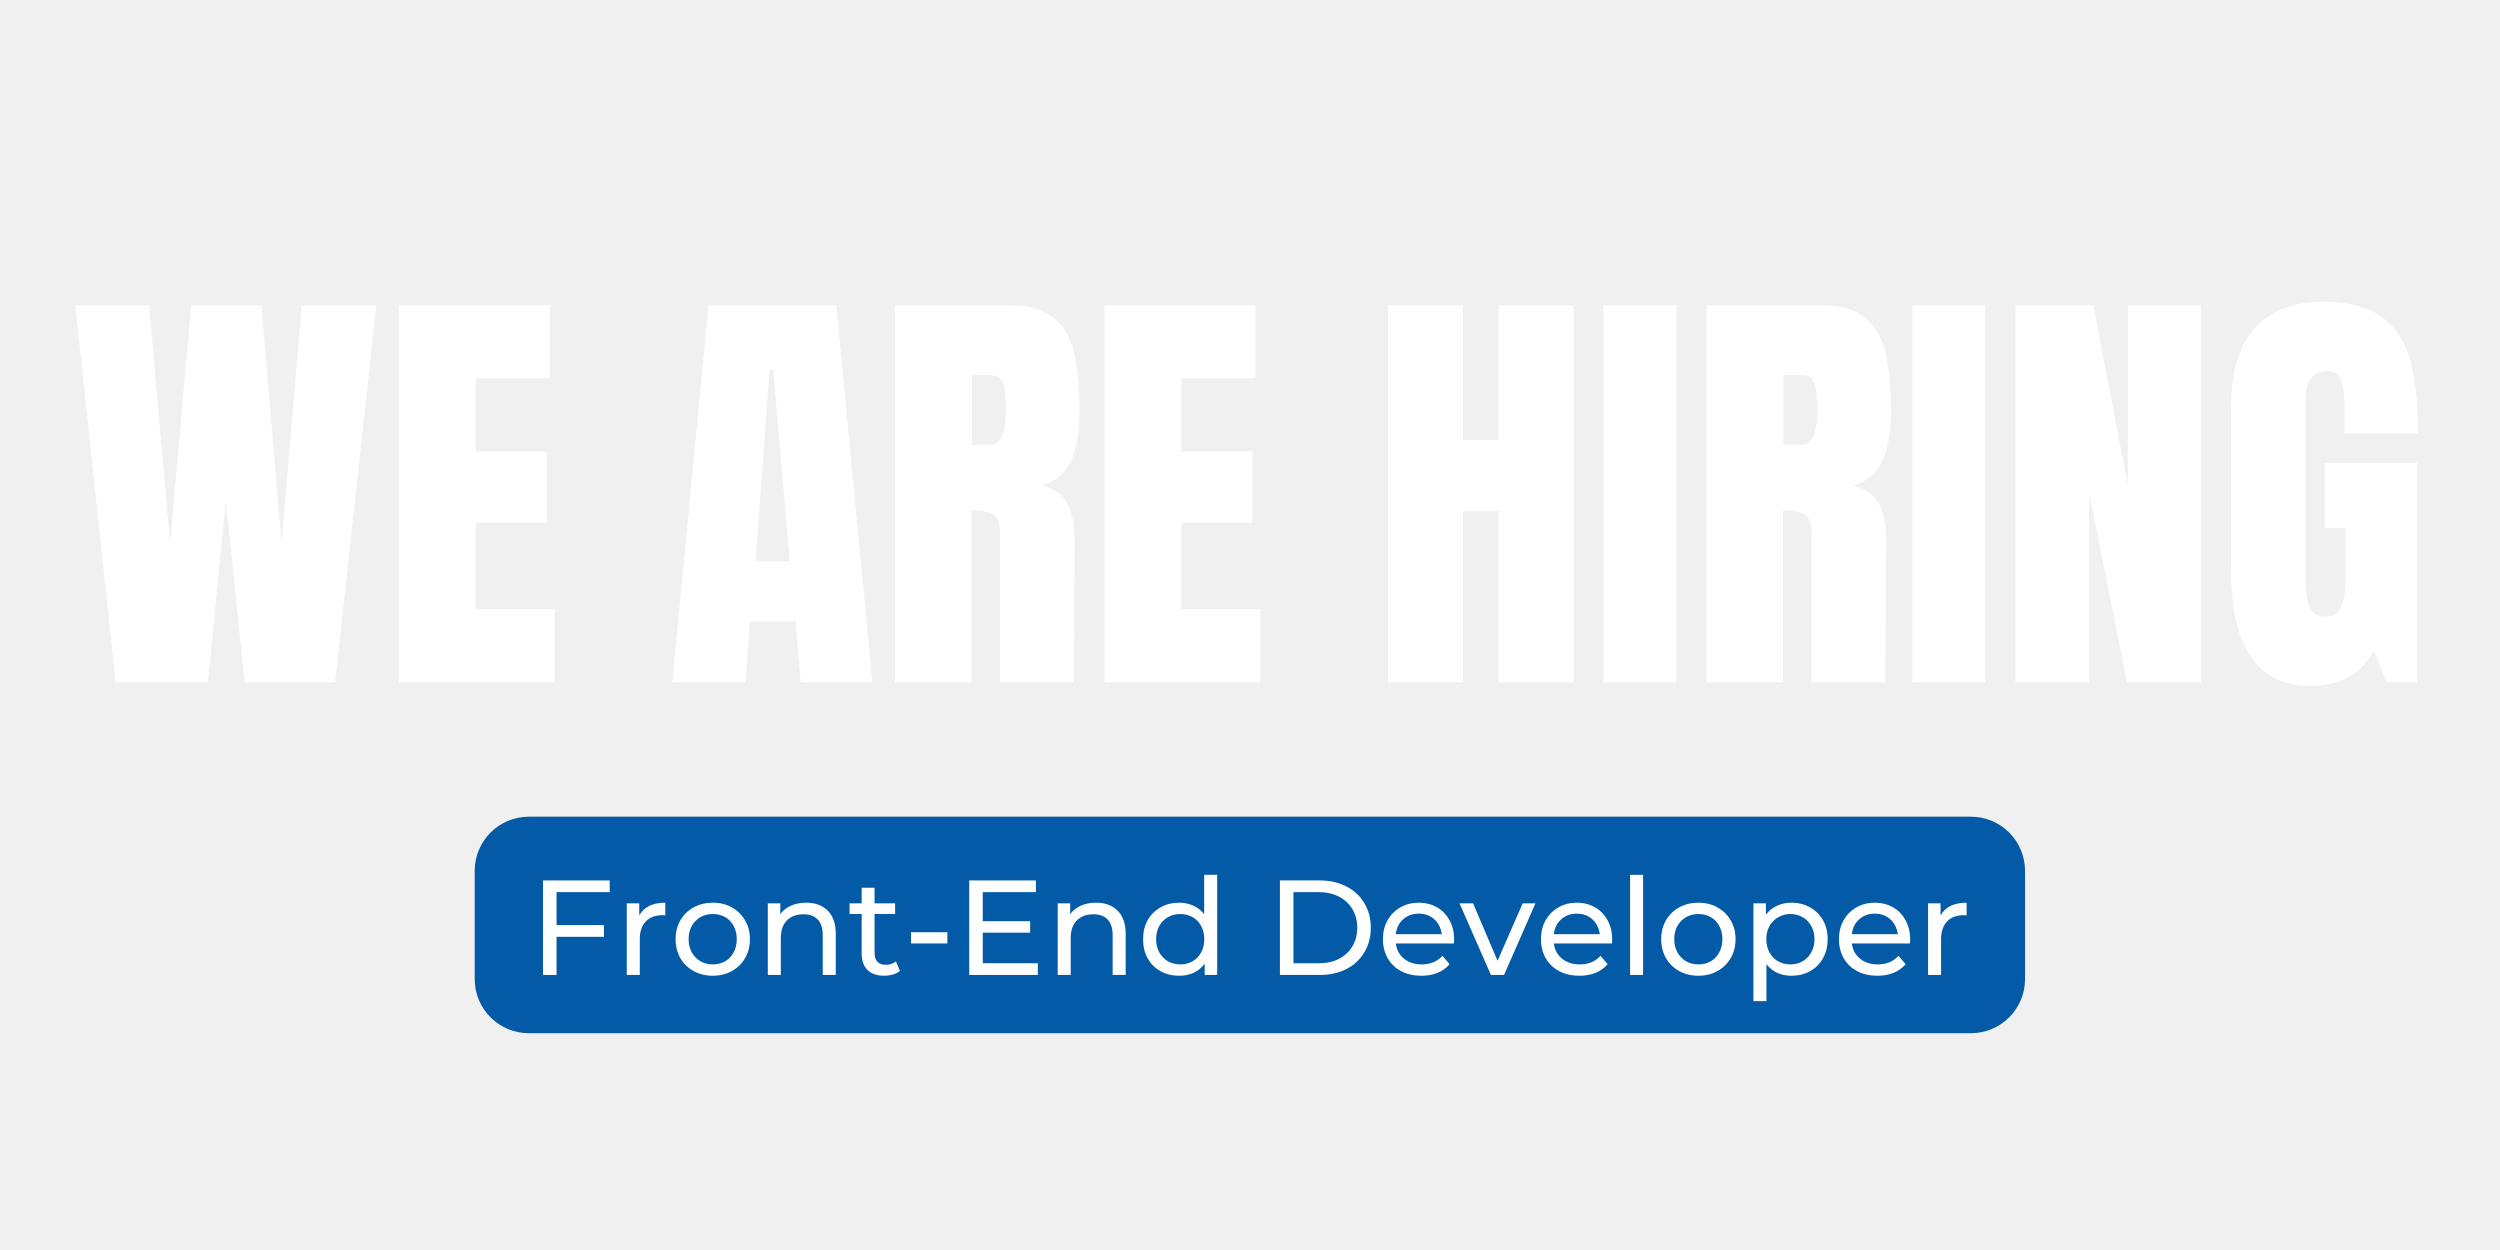
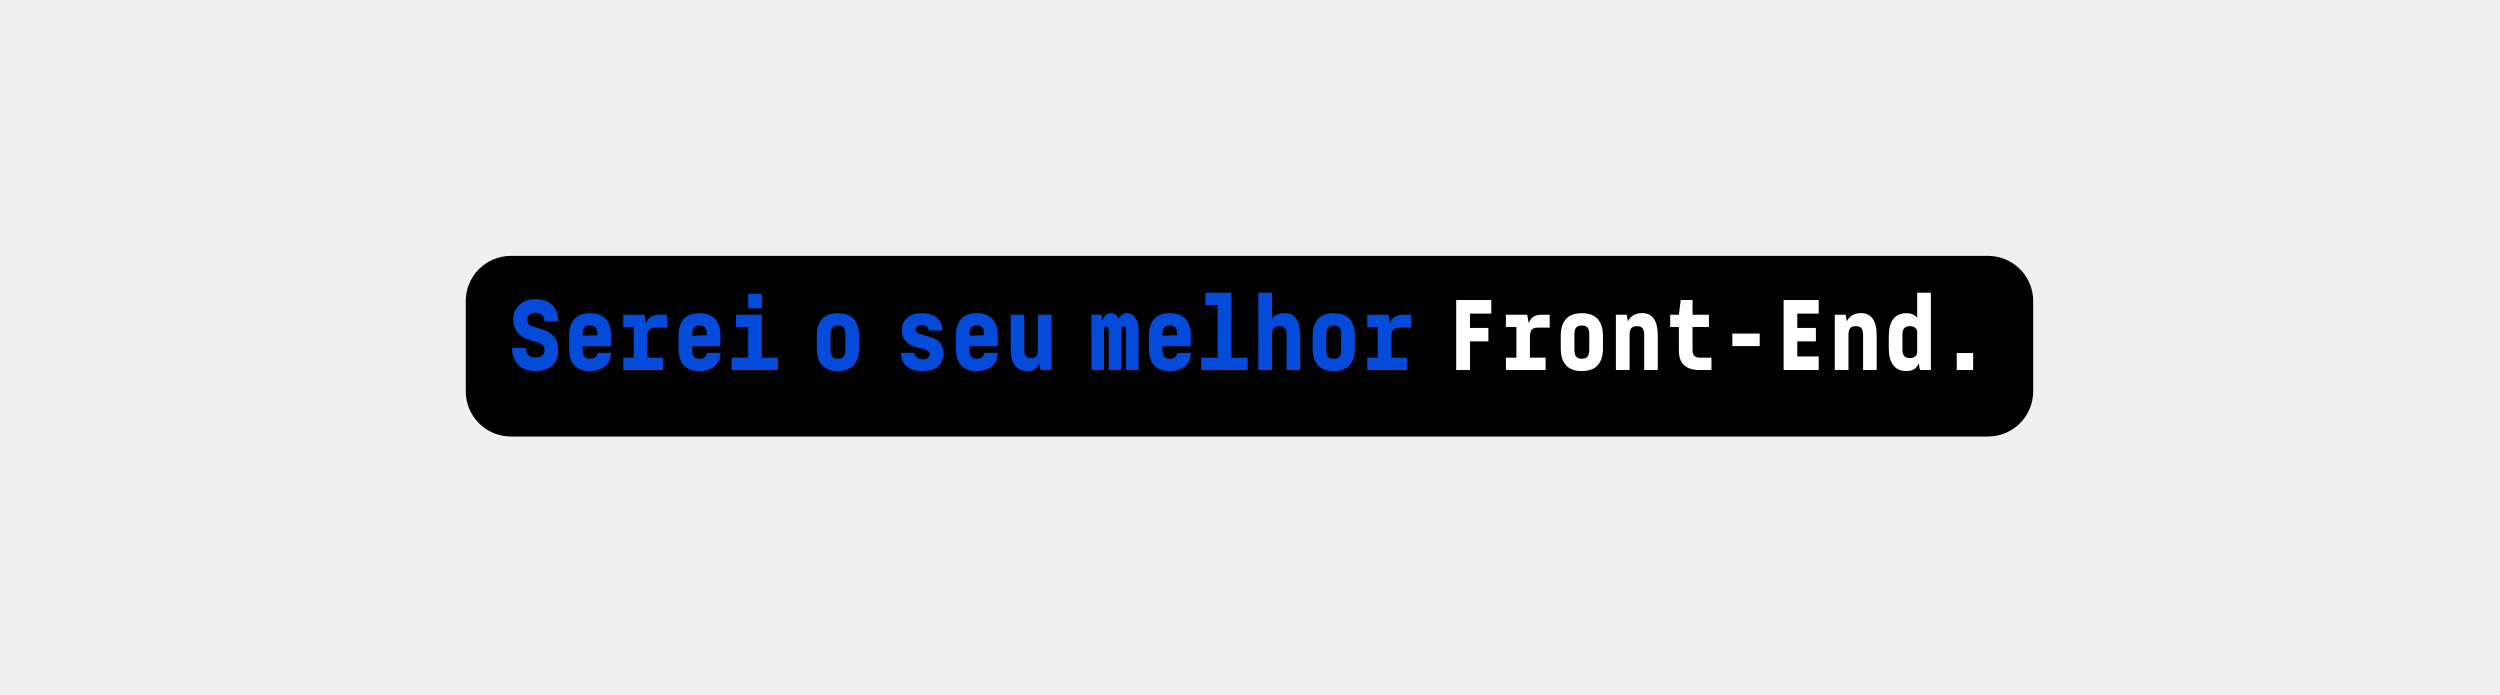
- <svg xmlns="http://www.w3.org/2000/svg" width="400" zoomAndPan="magnify" viewBox="0 0 300 150" height="200" preserveAspectRatio="xMidYMid meet" version="1.0">
+ <svg xmlns="http://www.w3.org/2000/svg" width="1080" zoomAndPan="magnify" viewBox="0 0 810 225" height="300" preserveAspectRatio="xMidYMid meet" version="1.0">
  <defs>
    <g />
  </defs>
-   <g fill="#ffffff" fill-opacity="1">
-     <g transform="translate(8.351644, 81.89179)">
-       <g>
-         <path d="M 5.531 0 L 0.688 -45.25 L 9.531 -45.25 L 12.062 -16.703 L 14.594 -45.25 L 23.016 -45.25 L 25.438 -16.703 L 27.859 -45.25 L 36.812 -45.25 L 31.859 0 L 21.016 0 L 18.75 -21.812 L 16.594 0 Z M 5.531 0 " />
-       </g>
-     </g>
-   </g>
-   <g fill="#ffffff" fill-opacity="1">
-     <g transform="translate(45.84848, 81.89179)">
-       <g>
-         <path d="M 2 0 L 2 -45.25 L 20.125 -45.25 L 20.125 -36.5 L 11.219 -36.5 L 11.219 -27.703 L 19.75 -27.703 L 19.75 -19.172 L 11.219 -19.172 L 11.219 -8.797 L 20.703 -8.797 L 20.703 0 Z M 2 0 " />
-       </g>
-     </g>
-   </g>
-   <g fill="#ffffff" fill-opacity="1">
-     <g transform="translate(67.54609, 81.89179)">
-       <g />
-     </g>
-   </g>
-   <g fill="#ffffff" fill-opacity="1">
-     <g transform="translate(79.86949, 81.89179)">
-       <g>
-         <path d="M 0.797 0 L 5.156 -45.25 L 20.484 -45.25 L 24.812 0 L 16.219 0 L 15.594 -7.328 L 10.109 -7.328 L 9.594 0 Z M 10.797 -14.531 L 14.906 -14.531 L 12.906 -37.562 L 12.484 -37.562 Z M 10.797 -14.531 " />
-       </g>
-     </g>
-   </g>
-   <g fill="#ffffff" fill-opacity="1">
-     <g transform="translate(105.4116, 81.89179)">
-       <g>
-         <path d="M 2 -45.25 L 15.906 -45.25 C 18.113 -45.25 19.82 -44.75 21.031 -43.75 C 22.25 -42.75 23.066 -41.344 23.484 -39.531 C 23.91 -37.719 24.125 -35.41 24.125 -32.609 C 24.125 -30.047 23.789 -28.039 23.125 -26.594 C 22.457 -25.156 21.297 -24.156 19.641 -23.594 C 21.016 -23.312 22.008 -22.625 22.625 -21.531 C 23.238 -20.445 23.547 -18.977 23.547 -17.125 L 23.438 0 L 14.594 0 L 14.594 -17.703 C 14.594 -18.961 14.344 -19.766 13.844 -20.109 C 13.352 -20.461 12.461 -20.641 11.172 -20.641 L 11.172 0 L 2 0 Z M 13.375 -28.5 C 14.645 -28.5 15.281 -29.867 15.281 -32.609 C 15.281 -33.797 15.223 -34.688 15.109 -35.281 C 15.004 -35.883 14.812 -36.301 14.531 -36.531 C 14.25 -36.758 13.848 -36.875 13.328 -36.875 L 11.219 -36.875 L 11.219 -28.5 Z M 13.375 -28.5 " />
-       </g>
-     </g>
-   </g>
-   <g fill="#ffffff" fill-opacity="1">
-     <g transform="translate(130.5324, 81.89179)">
-       <g>
-         <path d="M 2 0 L 2 -45.25 L 20.125 -45.25 L 20.125 -36.5 L 11.219 -36.5 L 11.219 -27.703 L 19.75 -27.703 L 19.75 -19.172 L 11.219 -19.172 L 11.219 -8.797 L 20.703 -8.797 L 20.703 0 Z M 2 0 " />
-       </g>
-     </g>
-   </g>
-   <g fill="#ffffff" fill-opacity="1">
-     <g transform="translate(152.23, 81.89179)">
-       <g />
-     </g>
-   </g>
-   <g fill="#ffffff" fill-opacity="1">
-     <g transform="translate(164.5534, 81.89179)">
-       <g>
-         <path d="M 2 0 L 2 -45.25 L 11.016 -45.25 L 11.016 -29.078 L 15.281 -29.078 L 15.281 -45.25 L 24.281 -45.25 L 24.281 0 L 15.281 0 L 15.281 -20.547 L 11.016 -20.547 L 11.016 0 Z M 2 0 " />
-       </g>
-     </g>
-   </g>
-   <g fill="#ffffff" fill-opacity="1">
-     <g transform="translate(190.8327, 81.89179)">
-       <g>
-         <path d="M 1.578 0 L 1.578 -45.25 L 10.328 -45.25 L 10.328 0 Z M 1.578 0 " />
-       </g>
-     </g>
-   </g>
-   <g fill="#ffffff" fill-opacity="1">
-     <g transform="translate(202.7875, 81.89179)">
-       <g>
-         <path d="M 2 -45.25 L 15.906 -45.25 C 18.113 -45.25 19.82 -44.75 21.031 -43.75 C 22.25 -42.75 23.066 -41.344 23.484 -39.531 C 23.91 -37.719 24.125 -35.41 24.125 -32.609 C 24.125 -30.047 23.789 -28.039 23.125 -26.594 C 22.457 -25.156 21.297 -24.156 19.641 -23.594 C 21.016 -23.312 22.008 -22.625 22.625 -21.531 C 23.238 -20.445 23.547 -18.977 23.547 -17.125 L 23.438 0 L 14.594 0 L 14.594 -17.703 C 14.594 -18.961 14.344 -19.766 13.844 -20.109 C 13.352 -20.461 12.461 -20.641 11.172 -20.641 L 11.172 0 L 2 0 Z M 13.375 -28.5 C 14.645 -28.5 15.281 -29.867 15.281 -32.609 C 15.281 -33.797 15.223 -34.688 15.109 -35.281 C 15.004 -35.883 14.812 -36.301 14.531 -36.531 C 14.25 -36.758 13.848 -36.875 13.328 -36.875 L 11.219 -36.875 L 11.219 -28.5 Z M 13.375 -28.5 " />
-       </g>
-     </g>
-   </g>
-   <g fill="#ffffff" fill-opacity="1">
-     <g transform="translate(227.9083, 81.89179)">
-       <g>
-         <path d="M 1.578 0 L 1.578 -45.25 L 10.328 -45.25 L 10.328 0 Z M 1.578 0 " />
-       </g>
-     </g>
-   </g>
-   <g fill="#ffffff" fill-opacity="1">
-     <g transform="translate(239.863, 81.89179)">
-       <g>
-         <path d="M 2 0 L 2 -45.25 L 11.328 -45.25 L 15.484 -23.594 L 15.484 -45.25 L 24.234 -45.25 L 24.234 0 L 15.375 0 L 10.844 -22.656 L 10.844 0 Z M 2 0 " />
-       </g>
-     </g>
-   </g>
-   <g fill="#ffffff" fill-opacity="1">
-     <g transform="translate(266.0897, 81.89179)">
-       <g>
-         <path d="M 11.328 0.422 C 8.055 0.422 5.625 -0.727 4.031 -3.031 C 2.438 -5.332 1.641 -8.816 1.641 -13.484 L 1.641 -32.969 C 1.641 -37.145 2.566 -40.305 4.422 -42.453 C 6.285 -44.598 9.062 -45.672 12.75 -45.672 C 15.727 -45.672 18.039 -45.07 19.688 -43.875 C 21.344 -42.676 22.488 -40.938 23.125 -38.656 C 23.758 -36.375 24.078 -33.441 24.078 -29.859 L 15.219 -29.859 L 15.219 -33.922 C 15.219 -35.004 15.066 -35.844 14.766 -36.438 C 14.473 -37.039 13.941 -37.344 13.172 -37.344 C 11.453 -37.344 10.594 -36.219 10.594 -33.969 L 10.594 -12.062 C 10.594 -10.688 10.766 -9.648 11.109 -8.953 C 11.461 -8.254 12.078 -7.906 12.953 -7.906 C 13.836 -7.906 14.453 -8.254 14.797 -8.953 C 15.148 -9.648 15.328 -10.688 15.328 -12.062 L 15.328 -18.547 L 12.906 -18.547 L 12.906 -26.344 L 23.969 -26.344 L 23.969 0 L 20.328 0 L 18.797 -3.797 C 17.18 -0.984 14.691 0.422 11.328 0.422 Z M 11.328 0.422 " />
-       </g>
-     </g>
-   </g>
-   <path fill="#035aa6" d="M 63.461 98.004 L 236.512 98.004 C 238.234 98.004 239.887 98.688 241.102 99.906 C 242.32 101.125 243.004 102.777 243.004 104.5 L 243.004 117.492 C 243.004 119.215 242.32 120.867 241.102 122.082 C 239.887 123.301 238.234 123.984 236.512 123.984 L 63.461 123.984 C 59.871 123.984 56.965 121.078 56.965 117.492 L 56.965 104.5 C 56.965 100.914 59.871 98.004 63.461 98.004 " fill-opacity="1" fill-rule="nonzero" />
-   <g fill="#ffffff" fill-opacity="1">
-     <g transform="translate(63.45941, 116.9953)">
-       <g>
-         <path d="M 3.328 -9.938 L 3.328 -5.984 L 9.016 -5.984 L 9.016 -4.578 L 3.328 -4.578 L 3.328 0 L 1.703 0 L 1.703 -11.344 L 9.703 -11.344 L 9.703 -9.938 Z M 3.328 -9.938 " />
-       </g>
-     </g>
-   </g>
-   <g fill="#ffffff" fill-opacity="1">
-     <g transform="translate(73.74346, 116.9953)">
-       <g>
-         <path d="M 2.969 -7.141 C 3.238 -7.641 3.633 -8.02 4.156 -8.281 C 4.688 -8.539 5.332 -8.672 6.094 -8.672 L 6.094 -7.156 C 6.008 -7.164 5.891 -7.172 5.734 -7.172 C 4.891 -7.172 4.227 -6.922 3.75 -6.422 C 3.27 -5.922 3.031 -5.207 3.031 -4.281 L 3.031 0 L 1.469 0 L 1.469 -8.594 L 2.969 -8.594 Z M 2.969 -7.141 " />
-       </g>
-     </g>
-   </g>
-   <g fill="#ffffff" fill-opacity="1">
-     <g transform="translate(80.38355, 116.9953)">
-       <g>
-         <path d="M 5.156 0.094 C 4.301 0.094 3.531 -0.094 2.844 -0.469 C 2.164 -0.844 1.633 -1.363 1.25 -2.031 C 0.875 -2.695 0.688 -3.453 0.688 -4.297 C 0.688 -5.141 0.875 -5.891 1.25 -6.547 C 1.633 -7.211 2.164 -7.734 2.844 -8.109 C 3.531 -8.484 4.301 -8.672 5.156 -8.672 C 6.008 -8.672 6.77 -8.484 7.438 -8.109 C 8.113 -7.734 8.645 -7.211 9.031 -6.547 C 9.414 -5.891 9.609 -5.141 9.609 -4.297 C 9.609 -3.453 9.414 -2.695 9.031 -2.031 C 8.645 -1.363 8.113 -0.844 7.438 -0.469 C 6.77 -0.094 6.008 0.094 5.156 0.094 Z M 5.156 -1.266 C 5.707 -1.266 6.203 -1.391 6.641 -1.641 C 7.078 -1.898 7.414 -2.258 7.656 -2.719 C 7.906 -3.176 8.031 -3.703 8.031 -4.297 C 8.031 -4.891 7.906 -5.414 7.656 -5.875 C 7.414 -6.332 7.078 -6.688 6.641 -6.938 C 6.203 -7.188 5.707 -7.312 5.156 -7.312 C 4.602 -7.312 4.109 -7.188 3.672 -6.938 C 3.234 -6.688 2.883 -6.332 2.625 -5.875 C 2.375 -5.414 2.25 -4.891 2.25 -4.297 C 2.25 -3.703 2.375 -3.176 2.625 -2.719 C 2.883 -2.258 3.234 -1.898 3.672 -1.641 C 4.109 -1.391 4.602 -1.266 5.156 -1.266 Z M 5.156 -1.266 " />
-       </g>
-     </g>
-   </g>
-   <g fill="#ffffff" fill-opacity="1">
-     <g transform="translate(90.6676, 116.9953)">
-       <g>
-         <path d="M 6.062 -8.672 C 7.156 -8.672 8.02 -8.352 8.656 -7.719 C 9.301 -7.082 9.625 -6.156 9.625 -4.938 L 9.625 0 L 8.062 0 L 8.062 -4.766 C 8.062 -5.598 7.863 -6.223 7.469 -6.641 C 7.07 -7.066 6.5 -7.281 5.75 -7.281 C 4.906 -7.281 4.238 -7.031 3.75 -6.531 C 3.27 -6.039 3.031 -5.336 3.031 -4.422 L 3.031 0 L 1.469 0 L 1.469 -8.594 L 2.969 -8.594 L 2.969 -7.297 C 3.281 -7.734 3.703 -8.07 4.234 -8.312 C 4.773 -8.551 5.383 -8.672 6.062 -8.672 Z M 6.062 -8.672 " />
-       </g>
-     </g>
-   </g>
-   <g fill="#ffffff" fill-opacity="1">
-     <g transform="translate(101.6966, 116.9953)">
-       <g>
-         <path d="M 6.297 -0.5 C 6.078 -0.301 5.797 -0.148 5.453 -0.047 C 5.117 0.047 4.773 0.094 4.422 0.094 C 3.555 0.094 2.883 -0.133 2.406 -0.594 C 1.938 -1.062 1.703 -1.727 1.703 -2.594 L 1.703 -7.312 L 0.25 -7.312 L 0.25 -8.594 L 1.703 -8.594 L 1.703 -10.469 L 3.25 -10.469 L 3.25 -8.594 L 5.719 -8.594 L 5.719 -7.312 L 3.25 -7.312 L 3.25 -2.656 C 3.25 -2.188 3.363 -1.828 3.594 -1.578 C 3.832 -1.336 4.172 -1.219 4.609 -1.219 C 5.078 -1.219 5.477 -1.352 5.812 -1.625 Z M 6.297 -0.5 " />
-       </g>
-     </g>
-   </g>
-   <g fill="#ffffff" fill-opacity="1">
-     <g transform="translate(108.4015, 116.9953)">
-       <g>
-         <path d="M 0.922 -5.125 L 5.281 -5.125 L 5.281 -3.781 L 0.922 -3.781 Z M 0.922 -5.125 " />
-       </g>
-     </g>
-   </g>
-   <g fill="#ffffff" fill-opacity="1">
-     <g transform="translate(114.6043, 116.9953)">
-       <g>
-         <path d="M 9.938 -1.406 L 9.938 0 L 1.703 0 L 1.703 -11.344 L 9.703 -11.344 L 9.703 -9.938 L 3.328 -9.938 L 3.328 -6.453 L 9.016 -6.453 L 9.016 -5.078 L 3.328 -5.078 L 3.328 -1.406 Z M 9.938 -1.406 " />
-       </g>
-     </g>
-   </g>
-   <g fill="#ffffff" fill-opacity="1">
-     <g transform="translate(125.4552, 116.9953)">
-       <g>
-         <path d="M 6.062 -8.672 C 7.156 -8.672 8.02 -8.352 8.656 -7.719 C 9.301 -7.082 9.625 -6.156 9.625 -4.938 L 9.625 0 L 8.062 0 L 8.062 -4.766 C 8.062 -5.598 7.863 -6.223 7.469 -6.641 C 7.07 -7.066 6.5 -7.281 5.75 -7.281 C 4.906 -7.281 4.238 -7.031 3.75 -6.531 C 3.27 -6.039 3.031 -5.336 3.031 -4.422 L 3.031 0 L 1.469 0 L 1.469 -8.594 L 2.969 -8.594 L 2.969 -7.297 C 3.281 -7.734 3.703 -8.07 4.234 -8.312 C 4.773 -8.551 5.383 -8.672 6.062 -8.672 Z M 6.062 -8.672 " />
-       </g>
-     </g>
-   </g>
-   <g fill="#ffffff" fill-opacity="1">
-     <g transform="translate(136.4843, 116.9953)">
-       <g>
-         <path d="M 9.578 -12.016 L 9.578 0 L 8.078 0 L 8.078 -1.359 C 7.734 -0.879 7.297 -0.516 6.766 -0.266 C 6.242 -0.023 5.66 0.094 5.016 0.094 C 4.191 0.094 3.445 -0.086 2.781 -0.453 C 2.125 -0.816 1.609 -1.332 1.234 -2 C 0.867 -2.664 0.688 -3.43 0.688 -4.297 C 0.688 -5.16 0.867 -5.922 1.234 -6.578 C 1.609 -7.234 2.125 -7.742 2.781 -8.109 C 3.445 -8.484 4.191 -8.672 5.016 -8.672 C 5.641 -8.672 6.207 -8.551 6.719 -8.312 C 7.238 -8.082 7.672 -7.742 8.016 -7.297 L 8.016 -12.016 Z M 5.156 -1.266 C 5.695 -1.266 6.188 -1.391 6.625 -1.641 C 7.07 -1.898 7.414 -2.258 7.656 -2.719 C 7.906 -3.176 8.031 -3.703 8.031 -4.297 C 8.031 -4.891 7.906 -5.414 7.656 -5.875 C 7.414 -6.332 7.07 -6.688 6.625 -6.938 C 6.188 -7.188 5.695 -7.312 5.156 -7.312 C 4.602 -7.312 4.109 -7.188 3.672 -6.938 C 3.234 -6.688 2.883 -6.332 2.625 -5.875 C 2.375 -5.414 2.25 -4.891 2.25 -4.297 C 2.25 -3.703 2.375 -3.176 2.625 -2.719 C 2.883 -2.258 3.234 -1.898 3.672 -1.641 C 4.109 -1.391 4.602 -1.266 5.156 -1.266 Z M 5.156 -1.266 " />
-       </g>
-     </g>
-   </g>
-   <g fill="#ffffff" fill-opacity="1">
-     <g transform="translate(147.5295, 116.9953)">
-       <g />
-     </g>
-   </g>
-   <g fill="#ffffff" fill-opacity="1">
-     <g transform="translate(151.886, 116.9953)">
-       <g>
-         <path d="M 1.703 -11.344 L 6.484 -11.344 C 7.68 -11.344 8.742 -11.102 9.672 -10.625 C 10.598 -10.156 11.316 -9.488 11.828 -8.625 C 12.348 -7.77 12.609 -6.785 12.609 -5.672 C 12.609 -4.555 12.348 -3.566 11.828 -2.703 C 11.316 -1.848 10.598 -1.18 9.672 -0.703 C 8.742 -0.234 7.68 0 6.484 0 L 1.703 0 Z M 6.391 -1.406 C 7.305 -1.406 8.109 -1.582 8.797 -1.938 C 9.492 -2.301 10.031 -2.801 10.406 -3.438 C 10.789 -4.082 10.984 -4.828 10.984 -5.672 C 10.984 -6.516 10.789 -7.254 10.406 -7.891 C 10.031 -8.535 9.492 -9.035 8.797 -9.391 C 8.109 -9.754 7.305 -9.938 6.391 -9.938 L 3.328 -9.938 L 3.328 -1.406 Z M 6.391 -1.406 " />
-       </g>
-     </g>
-   </g>
-   <g fill="#ffffff" fill-opacity="1">
-     <g transform="translate(165.2634, 116.9953)">
-       <g>
-         <path d="M 9.234 -4.25 C 9.234 -4.125 9.223 -3.969 9.203 -3.781 L 2.234 -3.781 C 2.328 -3.02 2.656 -2.41 3.219 -1.953 C 3.789 -1.492 4.5 -1.266 5.344 -1.266 C 6.375 -1.266 7.203 -1.609 7.828 -2.297 L 8.688 -1.297 C 8.301 -0.836 7.816 -0.488 7.234 -0.25 C 6.66 -0.02 6.016 0.094 5.297 0.094 C 4.391 0.094 3.582 -0.086 2.875 -0.453 C 2.176 -0.828 1.633 -1.348 1.25 -2.016 C 0.875 -2.691 0.688 -3.453 0.688 -4.297 C 0.688 -5.129 0.867 -5.879 1.234 -6.547 C 1.609 -7.211 2.125 -7.734 2.781 -8.109 C 3.438 -8.484 4.172 -8.672 4.984 -8.672 C 5.805 -8.672 6.539 -8.484 7.188 -8.109 C 7.832 -7.734 8.332 -7.211 8.688 -6.547 C 9.051 -5.879 9.234 -5.113 9.234 -4.25 Z M 4.984 -7.359 C 4.242 -7.359 3.617 -7.129 3.109 -6.672 C 2.609 -6.223 2.316 -5.629 2.234 -4.891 L 7.75 -4.891 C 7.656 -5.617 7.359 -6.211 6.859 -6.672 C 6.359 -7.129 5.734 -7.359 4.984 -7.359 Z M 4.984 -7.359 " />
-       </g>
-     </g>
-   </g>
-   <g fill="#ffffff" fill-opacity="1">
-     <g transform="translate(175.175, 116.9953)">
-       <g>
-         <path d="M 9.078 -8.594 L 5.312 0 L 3.734 0 L -0.031 -8.594 L 1.594 -8.594 L 4.531 -1.703 L 7.547 -8.594 Z M 9.078 -8.594 " />
-       </g>
-     </g>
-   </g>
-   <g fill="#ffffff" fill-opacity="1">
-     <g transform="translate(184.2282, 116.9953)">
-       <g>
-         <path d="M 9.234 -4.25 C 9.234 -4.125 9.223 -3.969 9.203 -3.781 L 2.234 -3.781 C 2.328 -3.02 2.656 -2.41 3.219 -1.953 C 3.789 -1.492 4.5 -1.266 5.344 -1.266 C 6.375 -1.266 7.203 -1.609 7.828 -2.297 L 8.688 -1.297 C 8.301 -0.836 7.816 -0.488 7.234 -0.25 C 6.66 -0.02 6.016 0.094 5.297 0.094 C 4.391 0.094 3.582 -0.086 2.875 -0.453 C 2.176 -0.828 1.633 -1.348 1.25 -2.016 C 0.875 -2.691 0.688 -3.453 0.688 -4.297 C 0.688 -5.129 0.867 -5.879 1.234 -6.547 C 1.609 -7.211 2.125 -7.734 2.781 -8.109 C 3.438 -8.484 4.172 -8.672 4.984 -8.672 C 5.805 -8.672 6.539 -8.484 7.188 -8.109 C 7.832 -7.734 8.332 -7.211 8.688 -6.547 C 9.051 -5.879 9.234 -5.113 9.234 -4.25 Z M 4.984 -7.359 C 4.242 -7.359 3.617 -7.129 3.109 -6.672 C 2.609 -6.223 2.316 -5.629 2.234 -4.891 L 7.75 -4.891 C 7.656 -5.617 7.359 -6.211 6.859 -6.672 C 6.359 -7.129 5.734 -7.359 4.984 -7.359 Z M 4.984 -7.359 " />
-       </g>
-     </g>
-   </g>
-   <g fill="#ffffff" fill-opacity="1">
-     <g transform="translate(194.1397, 116.9953)">
-       <g>
-         <path d="M 1.469 -12.016 L 3.031 -12.016 L 3.031 0 L 1.469 0 Z M 1.469 -12.016 " />
-       </g>
-     </g>
-   </g>
-   <g fill="#ffffff" fill-opacity="1">
-     <g transform="translate(198.6582, 116.9953)">
-       <g>
-         <path d="M 5.156 0.094 C 4.301 0.094 3.531 -0.094 2.844 -0.469 C 2.164 -0.844 1.633 -1.363 1.25 -2.031 C 0.875 -2.695 0.688 -3.453 0.688 -4.297 C 0.688 -5.141 0.875 -5.891 1.25 -6.547 C 1.633 -7.211 2.164 -7.734 2.844 -8.109 C 3.531 -8.484 4.301 -8.672 5.156 -8.672 C 6.008 -8.672 6.77 -8.484 7.438 -8.109 C 8.113 -7.734 8.645 -7.211 9.031 -6.547 C 9.414 -5.891 9.609 -5.141 9.609 -4.297 C 9.609 -3.453 9.414 -2.695 9.031 -2.031 C 8.645 -1.363 8.113 -0.844 7.438 -0.469 C 6.77 -0.094 6.008 0.094 5.156 0.094 Z M 5.156 -1.266 C 5.707 -1.266 6.203 -1.391 6.641 -1.641 C 7.078 -1.898 7.414 -2.258 7.656 -2.719 C 7.906 -3.176 8.031 -3.703 8.031 -4.297 C 8.031 -4.891 7.906 -5.414 7.656 -5.875 C 7.414 -6.332 7.078 -6.688 6.641 -6.938 C 6.203 -7.188 5.707 -7.312 5.156 -7.312 C 4.602 -7.312 4.109 -7.188 3.672 -6.938 C 3.234 -6.688 2.883 -6.332 2.625 -5.875 C 2.375 -5.414 2.25 -4.891 2.25 -4.297 C 2.25 -3.703 2.375 -3.176 2.625 -2.719 C 2.883 -2.258 3.234 -1.898 3.672 -1.641 C 4.109 -1.391 4.602 -1.266 5.156 -1.266 Z M 5.156 -1.266 " />
-       </g>
-     </g>
-   </g>
-   <g fill="#ffffff" fill-opacity="1">
-     <g transform="translate(208.9423, 116.9953)">
-       <g>
-         <path d="M 6.031 -8.672 C 6.863 -8.672 7.609 -8.484 8.266 -8.109 C 8.922 -7.742 9.438 -7.234 9.812 -6.578 C 10.188 -5.922 10.375 -5.16 10.375 -4.297 C 10.375 -3.43 10.188 -2.664 9.812 -2 C 9.438 -1.332 8.922 -0.816 8.266 -0.453 C 7.609 -0.086 6.863 0.094 6.031 0.094 C 5.414 0.094 4.848 -0.02 4.328 -0.25 C 3.816 -0.488 3.383 -0.836 3.031 -1.297 L 3.031 3.141 L 1.469 3.141 L 1.469 -8.594 L 2.969 -8.594 L 2.969 -7.234 C 3.312 -7.703 3.75 -8.055 4.281 -8.297 C 4.812 -8.547 5.395 -8.672 6.031 -8.672 Z M 5.891 -1.266 C 6.441 -1.266 6.938 -1.391 7.375 -1.641 C 7.812 -1.898 8.156 -2.258 8.406 -2.719 C 8.664 -3.176 8.797 -3.703 8.797 -4.297 C 8.797 -4.891 8.664 -5.414 8.406 -5.875 C 8.156 -6.332 7.812 -6.688 7.375 -6.938 C 6.938 -7.188 6.441 -7.312 5.891 -7.312 C 5.359 -7.312 4.875 -7.18 4.438 -6.922 C 4 -6.672 3.648 -6.316 3.391 -5.859 C 3.141 -5.41 3.016 -4.891 3.016 -4.297 C 3.016 -3.703 3.141 -3.176 3.391 -2.719 C 3.641 -2.258 3.984 -1.898 4.422 -1.641 C 4.867 -1.391 5.359 -1.266 5.891 -1.266 Z M 5.891 -1.266 " />
-       </g>
-     </g>
-   </g>
-   <g fill="#ffffff" fill-opacity="1">
-     <g transform="translate(219.9875, 116.9953)">
-       <g>
-         <path d="M 9.234 -4.25 C 9.234 -4.125 9.223 -3.969 9.203 -3.781 L 2.234 -3.781 C 2.328 -3.02 2.656 -2.41 3.219 -1.953 C 3.789 -1.492 4.5 -1.266 5.344 -1.266 C 6.375 -1.266 7.203 -1.609 7.828 -2.297 L 8.688 -1.297 C 8.301 -0.836 7.816 -0.488 7.234 -0.25 C 6.66 -0.02 6.016 0.094 5.297 0.094 C 4.391 0.094 3.582 -0.086 2.875 -0.453 C 2.176 -0.828 1.633 -1.348 1.25 -2.016 C 0.875 -2.691 0.688 -3.453 0.688 -4.297 C 0.688 -5.129 0.867 -5.879 1.234 -6.547 C 1.609 -7.211 2.125 -7.734 2.781 -8.109 C 3.438 -8.484 4.172 -8.672 4.984 -8.672 C 5.805 -8.672 6.539 -8.484 7.188 -8.109 C 7.832 -7.734 8.332 -7.211 8.688 -6.547 C 9.051 -5.879 9.234 -5.113 9.234 -4.25 Z M 4.984 -7.359 C 4.242 -7.359 3.617 -7.129 3.109 -6.672 C 2.609 -6.223 2.316 -5.629 2.234 -4.891 L 7.75 -4.891 C 7.656 -5.617 7.359 -6.211 6.859 -6.672 C 6.359 -7.129 5.734 -7.359 4.984 -7.359 Z M 4.984 -7.359 " />
-       </g>
-     </g>
-   </g>
-   <g fill="#ffffff" fill-opacity="1">
-     <g transform="translate(229.8991, 116.9953)">
-       <g>
-         <path d="M 2.969 -7.141 C 3.238 -7.641 3.633 -8.02 4.156 -8.281 C 4.688 -8.539 5.332 -8.672 6.094 -8.672 L 6.094 -7.156 C 6.008 -7.164 5.891 -7.172 5.734 -7.172 C 4.891 -7.172 4.227 -6.922 3.75 -6.422 C 3.27 -5.922 3.031 -5.207 3.031 -4.281 L 3.031 0 L 1.469 0 L 1.469 -8.594 L 2.969 -8.594 Z M 2.969 -7.141 " />
+   <path fill="#000000" d="M 165.531 82.902 L 644.129 82.902 C 648.008 82.902 651.727 84.441 654.469 87.188 C 657.211 89.93 658.754 93.652 658.754 97.531 L 658.754 126.797 C 658.754 130.676 657.211 134.398 654.469 137.141 C 651.727 139.887 648.008 141.43 644.129 141.43 L 165.531 141.43 C 161.652 141.43 157.93 139.887 155.188 137.141 C 152.445 134.398 150.906 130.676 150.906 126.797 L 150.906 97.531 C 150.906 93.652 152.445 89.93 155.188 87.188 C 157.93 84.441 161.652 82.902 165.531 82.902 " fill-opacity="1" fill-rule="nonzero" />
+   <g fill="#044bd9" fill-opacity="1">
+     <g transform="translate(164.4903, 119.8862)">
+       <g>
+         <path d="M 9.004 0.34 C 13.129 0.34 16.379 -1.793 16.379 -6.227 C 16.379 -9.914 14.754 -12.047 11.203 -13.164 L 8.121 -14.113 C 7.176 -14.383 6.293 -15.059 6.293 -16.312 C 6.293 -17.902 7.613 -18.578 9.035 -18.578 C 10.797 -18.578 11.914 -17.531 11.914 -15.805 L 16.348 -15.805 C 16.348 -20.305 13.605 -22.98 9.035 -22.98 C 5.516 -22.98 1.793 -20.949 1.793 -16.348 C 1.793 -13.266 3.484 -10.863 6.77 -9.848 L 9.848 -8.902 C 11.066 -8.527 11.945 -7.75 11.945 -6.43 C 11.945 -4.977 11 -4.062 8.902 -4.062 C 7.004 -4.062 5.855 -5.246 5.855 -7.141 L 1.422 -7.141 C 1.422 -2.469 4.266 0.34 9.004 0.34 Z M 9.004 0.34 " />
+       </g>
+     </g>
+   </g>
+   <g fill="#044bd9" fill-opacity="1">
+     <g transform="translate(182.2203, 119.8862)">
+       <g>
+         <path d="M 15.738 -11.371 C 15.637 -16.043 13.332 -18.41 8.934 -18.41 C 4.434 -18.41 2.164 -15.906 2.164 -11.031 L 2.164 -7.039 C 2.164 -2.164 4.398 0.34 8.934 0.34 C 13.199 0.34 15.738 -1.996 15.738 -5.551 L 11.305 -5.551 C 11.305 -4.434 10.391 -3.656 8.934 -3.656 C 7.277 -3.656 6.566 -4.469 6.566 -6.531 L 6.566 -7.715 L 15.738 -7.715 Z M 8.934 -14.449 C 10.625 -14.449 11.305 -13.605 11.305 -11.574 L 11.305 -11.27 L 6.566 -11.133 L 6.566 -11.574 C 6.566 -13.57 7.277 -14.449 8.934 -14.449 Z M 8.934 -14.449 " />
+       </g>
+     </g>
+   </g>
+   <g fill="#044bd9" fill-opacity="1">
+     <g transform="translate(199.9503, 119.8862)">
+       <g>
+         <path d="M 16.176 -13.738 L 16.176 -17.902 L 13.535 -17.902 C 11.879 -17.902 10.219 -17.496 9.375 -15.16 L 8.902 -17.902 L 1.996 -17.902 L 1.996 -13.941 L 5.383 -13.941 L 5.383 -3.992 L 1.996 -3.992 L 1.996 0 L 14.855 0 L 14.855 -3.992 L 9.781 -3.992 L 9.781 -10.797 C 9.781 -12.926 10.492 -13.738 12.422 -13.738 Z M 16.176 -13.738 " />
+       </g>
+     </g>
+   </g>
+   <g fill="#044bd9" fill-opacity="1">
+     <g transform="translate(217.6802, 119.8862)">
+       <g>
+         <path d="M 15.738 -11.371 C 15.637 -16.043 13.332 -18.41 8.934 -18.41 C 4.434 -18.41 2.164 -15.906 2.164 -11.031 L 2.164 -7.039 C 2.164 -2.164 4.398 0.34 8.934 0.34 C 13.199 0.34 15.738 -1.996 15.738 -5.551 L 11.305 -5.551 C 11.305 -4.434 10.391 -3.656 8.934 -3.656 C 7.277 -3.656 6.566 -4.469 6.566 -6.531 L 6.566 -7.715 L 15.738 -7.715 Z M 8.934 -14.449 C 10.625 -14.449 11.305 -13.605 11.305 -11.574 L 11.305 -11.27 L 6.566 -11.133 L 6.566 -11.574 C 6.566 -13.57 7.277 -14.449 8.934 -14.449 Z M 8.934 -14.449 " />
+       </g>
+     </g>
+   </g>
+   <g fill="#044bd9" fill-opacity="1">
+     <g transform="translate(235.4102, 119.8862)">
+       <g>
+         <path d="M 11.438 -19.969 L 11.438 -24.672 L 7.004 -24.672 L 7.004 -19.969 Z M 16.617 0 L 16.617 -3.992 L 11.406 -3.992 L 11.406 -17.902 L 3.047 -17.902 L 3.047 -13.941 L 7.004 -13.941 L 7.004 -3.992 L 1.625 -3.992 L 1.625 0 Z M 16.617 0 " />
+       </g>
+     </g>
+   </g>
+   <g fill="#044bd9" fill-opacity="1">
+     <g transform="translate(253.1402, 119.8862)">
+       <g />
+     </g>
+   </g>
+   <g fill="#044bd9" fill-opacity="1">
+     <g transform="translate(262.6142, 119.8862)">
+       <g>
+         <path d="M 8.867 0.34 C 13.402 0.34 15.703 -2.164 15.703 -7.039 L 15.703 -11.031 C 15.703 -15.906 13.402 -18.41 8.867 -18.41 C 4.332 -18.41 2.031 -15.906 2.031 -11.031 L 2.031 -7.039 C 2.031 -2.164 4.332 0.34 8.867 0.34 Z M 8.867 -3.656 C 7.176 -3.656 6.465 -4.469 6.465 -6.531 L 6.465 -11.539 C 6.465 -13.605 7.176 -14.418 8.867 -14.418 C 10.559 -14.418 11.27 -13.605 11.27 -11.539 L 11.27 -6.531 C 11.27 -4.469 10.559 -3.656 8.867 -3.656 Z M 8.867 -3.656 " />
+       </g>
+     </g>
+   </g>
+   <g fill="#044bd9" fill-opacity="1">
+     <g transform="translate(280.3441, 119.8862)">
+       <g />
+     </g>
+   </g>
+   <g fill="#044bd9" fill-opacity="1">
+     <g transform="translate(289.8182, 119.8862)">
+       <g>
+         <path d="M 8.934 0.34 C 13.434 0.34 15.805 -1.59 15.805 -5.246 C 15.805 -8.191 14.484 -9.848 11.641 -10.66 L 8.664 -11.539 C 7.613 -11.812 6.836 -12.285 6.836 -13.129 C 6.836 -14.043 7.785 -14.586 8.902 -14.586 C 10.188 -14.586 11.066 -13.91 11.066 -12.824 L 15.5 -12.824 C 15.5 -15.973 13.402 -18.41 8.902 -18.41 C 4.773 -18.41 2.402 -16.348 2.402 -12.793 C 2.402 -10.152 3.926 -8.359 6.668 -7.547 L 9.848 -6.633 C 10.898 -6.328 11.371 -5.887 11.371 -5.078 C 11.371 -4.062 10.355 -3.484 9.137 -3.484 C 7.785 -3.484 6.496 -4.195 6.496 -5.582 L 2.098 -5.582 C 2.098 -1.859 4.637 0.34 8.934 0.34 Z M 8.934 0.34 " />
+       </g>
+     </g>
+   </g>
+   <g fill="#044bd9" fill-opacity="1">
+     <g transform="translate(307.5481, 119.8862)">
+       <g>
+         <path d="M 15.738 -11.371 C 15.637 -16.043 13.332 -18.41 8.934 -18.41 C 4.434 -18.41 2.164 -15.906 2.164 -11.031 L 2.164 -7.039 C 2.164 -2.164 4.398 0.34 8.934 0.34 C 13.199 0.34 15.738 -1.996 15.738 -5.551 L 11.305 -5.551 C 11.305 -4.434 10.391 -3.656 8.934 -3.656 C 7.277 -3.656 6.566 -4.469 6.566 -6.531 L 6.566 -7.715 L 15.738 -7.715 Z M 8.934 -14.449 C 10.625 -14.449 11.305 -13.605 11.305 -11.574 L 11.305 -11.27 L 6.566 -11.133 L 6.566 -11.574 C 6.566 -13.57 7.277 -14.449 8.934 -14.449 Z M 8.934 -14.449 " />
+       </g>
+     </g>
+   </g>
+   <g fill="#044bd9" fill-opacity="1">
+     <g transform="translate(325.2781, 119.8862)">
+       <g>
+         <path d="M 11 -6.77 C 11 -4.672 10.32 -3.859 8.969 -3.859 C 7.309 -3.859 6.598 -4.535 6.598 -6.633 L 6.598 -17.902 L 2.199 -17.902 L 2.199 -6.633 C 2.199 -1.93 3.992 0.34 7.852 0.34 C 9.711 0.34 10.863 -0.645 11.508 -2.367 L 11.879 0 L 15.434 0 L 15.434 -17.902 L 11 -17.902 Z M 11 -6.77 " />
+       </g>
+     </g>
+   </g>
+   <g fill="#044bd9" fill-opacity="1">
+     <g transform="translate(342.8727, 119.8862)">
+       <g />
+     </g>
+   </g>
+   <g fill="#044bd9" fill-opacity="1">
+     <g transform="translate(352.3468, 119.8862)">
+       <g>
+         <path d="M 5.348 0 L 5.348 -13.062 C 5.348 -13.84 5.785 -14.113 6.09 -14.113 C 6.43 -14.113 6.902 -13.84 6.902 -13.062 L 6.902 0 L 10.898 0 L 10.898 -13.062 C 10.898 -13.84 11.371 -14.113 11.676 -14.113 C 11.98 -14.113 12.453 -13.84 12.453 -13.062 L 12.453 0 L 16.547 0 L 16.547 -13.062 C 16.547 -16.414 14.824 -18.445 12.895 -18.445 C 11.676 -18.445 10.727 -17.867 10.188 -16.648 C 9.578 -17.801 8.699 -18.445 7.684 -18.445 C 6.293 -18.445 5.312 -17.598 4.875 -15.871 L 4.57 -17.938 L 1.285 -17.938 L 1.285 0 Z M 5.348 0 " />
+       </g>
+     </g>
+   </g>
+   <g fill="#044bd9" fill-opacity="1">
+     <g transform="translate(370.0767, 119.8862)">
+       <g>
+         <path d="M 15.738 -11.371 C 15.637 -16.043 13.332 -18.41 8.934 -18.41 C 4.434 -18.41 2.164 -15.906 2.164 -11.031 L 2.164 -7.039 C 2.164 -2.164 4.398 0.34 8.934 0.34 C 13.199 0.34 15.738 -1.996 15.738 -5.551 L 11.305 -5.551 C 11.305 -4.434 10.391 -3.656 8.934 -3.656 C 7.277 -3.656 6.566 -4.469 6.566 -6.531 L 6.566 -7.715 L 15.738 -7.715 Z M 8.934 -14.449 C 10.625 -14.449 11.305 -13.605 11.305 -11.574 L 11.305 -11.27 L 6.566 -11.133 L 6.566 -11.574 C 6.566 -13.57 7.277 -14.449 8.934 -14.449 Z M 8.934 -14.449 " />
+       </g>
+     </g>
+   </g>
+   <g fill="#044bd9" fill-opacity="1">
+     <g transform="translate(387.8067, 119.8862)">
+       <g>
+         <path d="M 16.414 0 L 16.414 -3.992 L 11.102 -3.992 L 11.102 -25.043 L 2.742 -25.043 L 2.742 -21.051 L 6.699 -21.051 L 6.699 -3.992 L 1.387 -3.992 L 1.387 0 Z M 16.414 0 " />
+       </g>
+     </g>
+   </g>
+   <g fill="#044bd9" fill-opacity="1">
+     <g transform="translate(405.5366, 119.8862)">
+       <g>
+         <path d="M 10.695 -18.445 C 8.902 -18.445 7.512 -17.836 6.598 -16.648 L 6.598 -25.043 L 2.164 -25.043 L 2.164 0 L 6.598 0 L 6.598 -11.305 C 6.598 -13.402 7.309 -14.215 8.969 -14.215 C 10.625 -14.215 11.336 -13.402 11.336 -11.305 L 11.336 0 L 15.738 0 L 15.738 -11.305 C 15.738 -15.973 13.977 -18.445 10.695 -18.445 Z M 10.695 -18.445 " />
+       </g>
+     </g>
+   </g>
+   <g fill="#044bd9" fill-opacity="1">
+     <g transform="translate(423.2666, 119.8862)">
+       <g>
+         <path d="M 8.867 0.34 C 13.402 0.34 15.703 -2.164 15.703 -7.039 L 15.703 -11.031 C 15.703 -15.906 13.402 -18.41 8.867 -18.41 C 4.332 -18.41 2.031 -15.906 2.031 -11.031 L 2.031 -7.039 C 2.031 -2.164 4.332 0.34 8.867 0.34 Z M 8.867 -3.656 C 7.176 -3.656 6.465 -4.469 6.465 -6.531 L 6.465 -11.539 C 6.465 -13.605 7.176 -14.418 8.867 -14.418 C 10.559 -14.418 11.27 -13.605 11.27 -11.539 L 11.27 -6.531 C 11.27 -4.469 10.559 -3.656 8.867 -3.656 Z M 8.867 -3.656 " />
+       </g>
+     </g>
+   </g>
+   <g fill="#044bd9" fill-opacity="1">
+     <g transform="translate(440.9965, 119.8862)">
+       <g>
+         <path d="M 16.176 -13.738 L 16.176 -17.902 L 13.535 -17.902 C 11.879 -17.902 10.219 -17.496 9.375 -15.16 L 8.902 -17.902 L 1.996 -17.902 L 1.996 -13.941 L 5.383 -13.941 L 5.383 -3.992 L 1.996 -3.992 L 1.996 0 L 14.855 0 L 14.855 -3.992 L 9.781 -3.992 L 9.781 -10.797 C 9.781 -12.926 10.492 -13.738 12.422 -13.738 Z M 16.176 -13.738 " />
+       </g>
+     </g>
+   </g>
+   <g fill="#ffffff" fill-opacity="1">
+     <g transform="translate(458.7196, 119.8862)">
+       <g />
+     </g>
+   </g>
+   <g fill="#ffffff" fill-opacity="1">
+     <g transform="translate(468.1937, 119.8862)">
+       <g>
+         <path d="M 3.621 -22.676 L 3.621 0 L 8.09 0 L 8.09 -9.273 L 14.043 -9.273 L 14.043 -13.637 L 8.09 -13.637 L 8.09 -18.273 L 14.992 -18.273 L 14.992 -22.676 Z M 3.621 -22.676 " />
+       </g>
+     </g>
+   </g>
+   <g fill="#ffffff" fill-opacity="1">
+     <g transform="translate(485.9236, 119.8862)">
+       <g>
+         <path d="M 16.176 -13.738 L 16.176 -17.902 L 13.535 -17.902 C 11.879 -17.902 10.219 -17.496 9.375 -15.16 L 8.902 -17.902 L 1.996 -17.902 L 1.996 -13.941 L 5.383 -13.941 L 5.383 -3.992 L 1.996 -3.992 L 1.996 0 L 14.855 0 L 14.855 -3.992 L 9.781 -3.992 L 9.781 -10.797 C 9.781 -12.926 10.492 -13.738 12.422 -13.738 Z M 16.176 -13.738 " />
+       </g>
+     </g>
+   </g>
+   <g fill="#ffffff" fill-opacity="1">
+     <g transform="translate(503.6536, 119.8862)">
+       <g>
+         <path d="M 8.867 0.34 C 13.402 0.34 15.703 -2.164 15.703 -7.039 L 15.703 -11.031 C 15.703 -15.906 13.402 -18.41 8.867 -18.41 C 4.332 -18.41 2.031 -15.906 2.031 -11.031 L 2.031 -7.039 C 2.031 -2.164 4.332 0.34 8.867 0.34 Z M 8.867 -3.656 C 7.176 -3.656 6.465 -4.469 6.465 -6.531 L 6.465 -11.539 C 6.465 -13.605 7.176 -14.418 8.867 -14.418 C 10.559 -14.418 11.27 -13.605 11.27 -11.539 L 11.27 -6.531 C 11.27 -4.469 10.559 -3.656 8.867 -3.656 Z M 8.867 -3.656 " />
+       </g>
+     </g>
+   </g>
+   <g fill="#ffffff" fill-opacity="1">
+     <g transform="translate(521.3836, 119.8862)">
+       <g>
+         <path d="M 10.695 -18.445 C 8.527 -18.445 6.938 -17.531 6.059 -15.77 L 5.684 -17.902 L 2.164 -17.902 L 2.164 0 L 6.598 0 L 6.598 -11.305 C 6.598 -13.402 7.309 -14.215 8.969 -14.215 C 10.625 -14.215 11.336 -13.402 11.336 -11.305 L 11.336 0 L 15.738 0 L 15.738 -11.305 C 15.738 -15.973 13.977 -18.445 10.695 -18.445 Z M 10.695 -18.445 " />
+       </g>
+     </g>
+   </g>
+   <g fill="#ffffff" fill-opacity="1">
+     <g transform="translate(539.1135, 119.8862)">
+       <g>
+         <path d="M 4.84 -13.941 L 4.84 -6.328 C 4.84 -2.062 7.074 0 11.676 0 L 15.398 0 L 15.398 -3.992 L 11.574 -3.992 C 10.086 -3.992 9.273 -4.84 9.273 -6.328 L 9.273 -13.941 L 14.586 -13.941 L 14.586 -17.902 L 9.273 -17.902 L 9.273 -22.676 L 5.449 -22.676 L 4.84 -17.902 L 2.031 -17.902 L 2.031 -13.941 Z M 4.84 -13.941 " />
+       </g>
+     </g>
+   </g>
+   <g fill="#ffffff" fill-opacity="1">
+     <g transform="translate(556.8435, 119.8862)">
+       <g>
+         <path d="M 13.301 -7.75 L 13.301 -11.812 L 4.434 -11.812 L 4.434 -7.75 Z M 13.301 -7.75 " />
+       </g>
+     </g>
+   </g>
+   <g fill="#ffffff" fill-opacity="1">
+     <g transform="translate(574.5734, 119.8862)">
+       <g>
+         <path d="M 3.316 -22.676 L 3.316 0 L 14.688 0 L 14.688 -4.398 L 7.75 -4.398 L 7.75 -9.273 L 13.773 -9.273 L 13.773 -13.637 L 7.75 -13.637 L 7.75 -18.273 L 14.688 -18.273 L 14.688 -22.676 Z M 3.316 -22.676 " />
+       </g>
+     </g>
+   </g>
+   <g fill="#ffffff" fill-opacity="1">
+     <g transform="translate(592.3034, 119.8862)">
+       <g>
+         <path d="M 10.695 -18.445 C 8.527 -18.445 6.938 -17.531 6.059 -15.77 L 5.684 -17.902 L 2.164 -17.902 L 2.164 0 L 6.598 0 L 6.598 -11.305 C 6.598 -13.402 7.309 -14.215 8.969 -14.215 C 10.625 -14.215 11.336 -13.402 11.336 -11.305 L 11.336 0 L 15.738 0 L 15.738 -11.305 C 15.738 -15.973 13.977 -18.445 10.695 -18.445 Z M 10.695 -18.445 " />
+       </g>
+     </g>
+   </g>
+   <g fill="#ffffff" fill-opacity="1">
+     <g transform="translate(610.0334, 119.8862)">
+       <g>
+         <path d="M 11.133 -16.887 C 10.391 -17.902 9.238 -18.41 7.613 -18.41 C 3.926 -18.41 1.93 -15.84 1.93 -11.031 L 1.93 -7.039 C 1.93 -2.234 3.926 0.34 7.613 0.34 C 9.711 0.34 11 -0.508 11.641 -2.199 L 12.016 0 L 15.566 0 L 15.566 -25.043 L 11.133 -25.043 Z M 8.766 -3.859 C 7.141 -3.859 6.363 -4.738 6.363 -6.531 L 6.363 -11.539 C 6.363 -13.332 7.141 -14.215 8.766 -14.215 C 10.355 -14.215 11.133 -13.332 11.133 -12.285 L 11.133 -5.785 C 11.133 -4.738 10.355 -3.859 8.766 -3.859 Z M 8.766 -3.859 " />
+       </g>
+     </g>
+   </g>
+   <g fill="#ffffff" fill-opacity="1">
+     <g transform="translate(627.7633, 119.8862)">
+       <g>
+         <path d="M 11.539 0 L 11.539 -5.516 L 6.227 -5.516 L 6.227 0 Z M 11.539 0 " />
      </g>
    </g>
  </g>
</svg>
